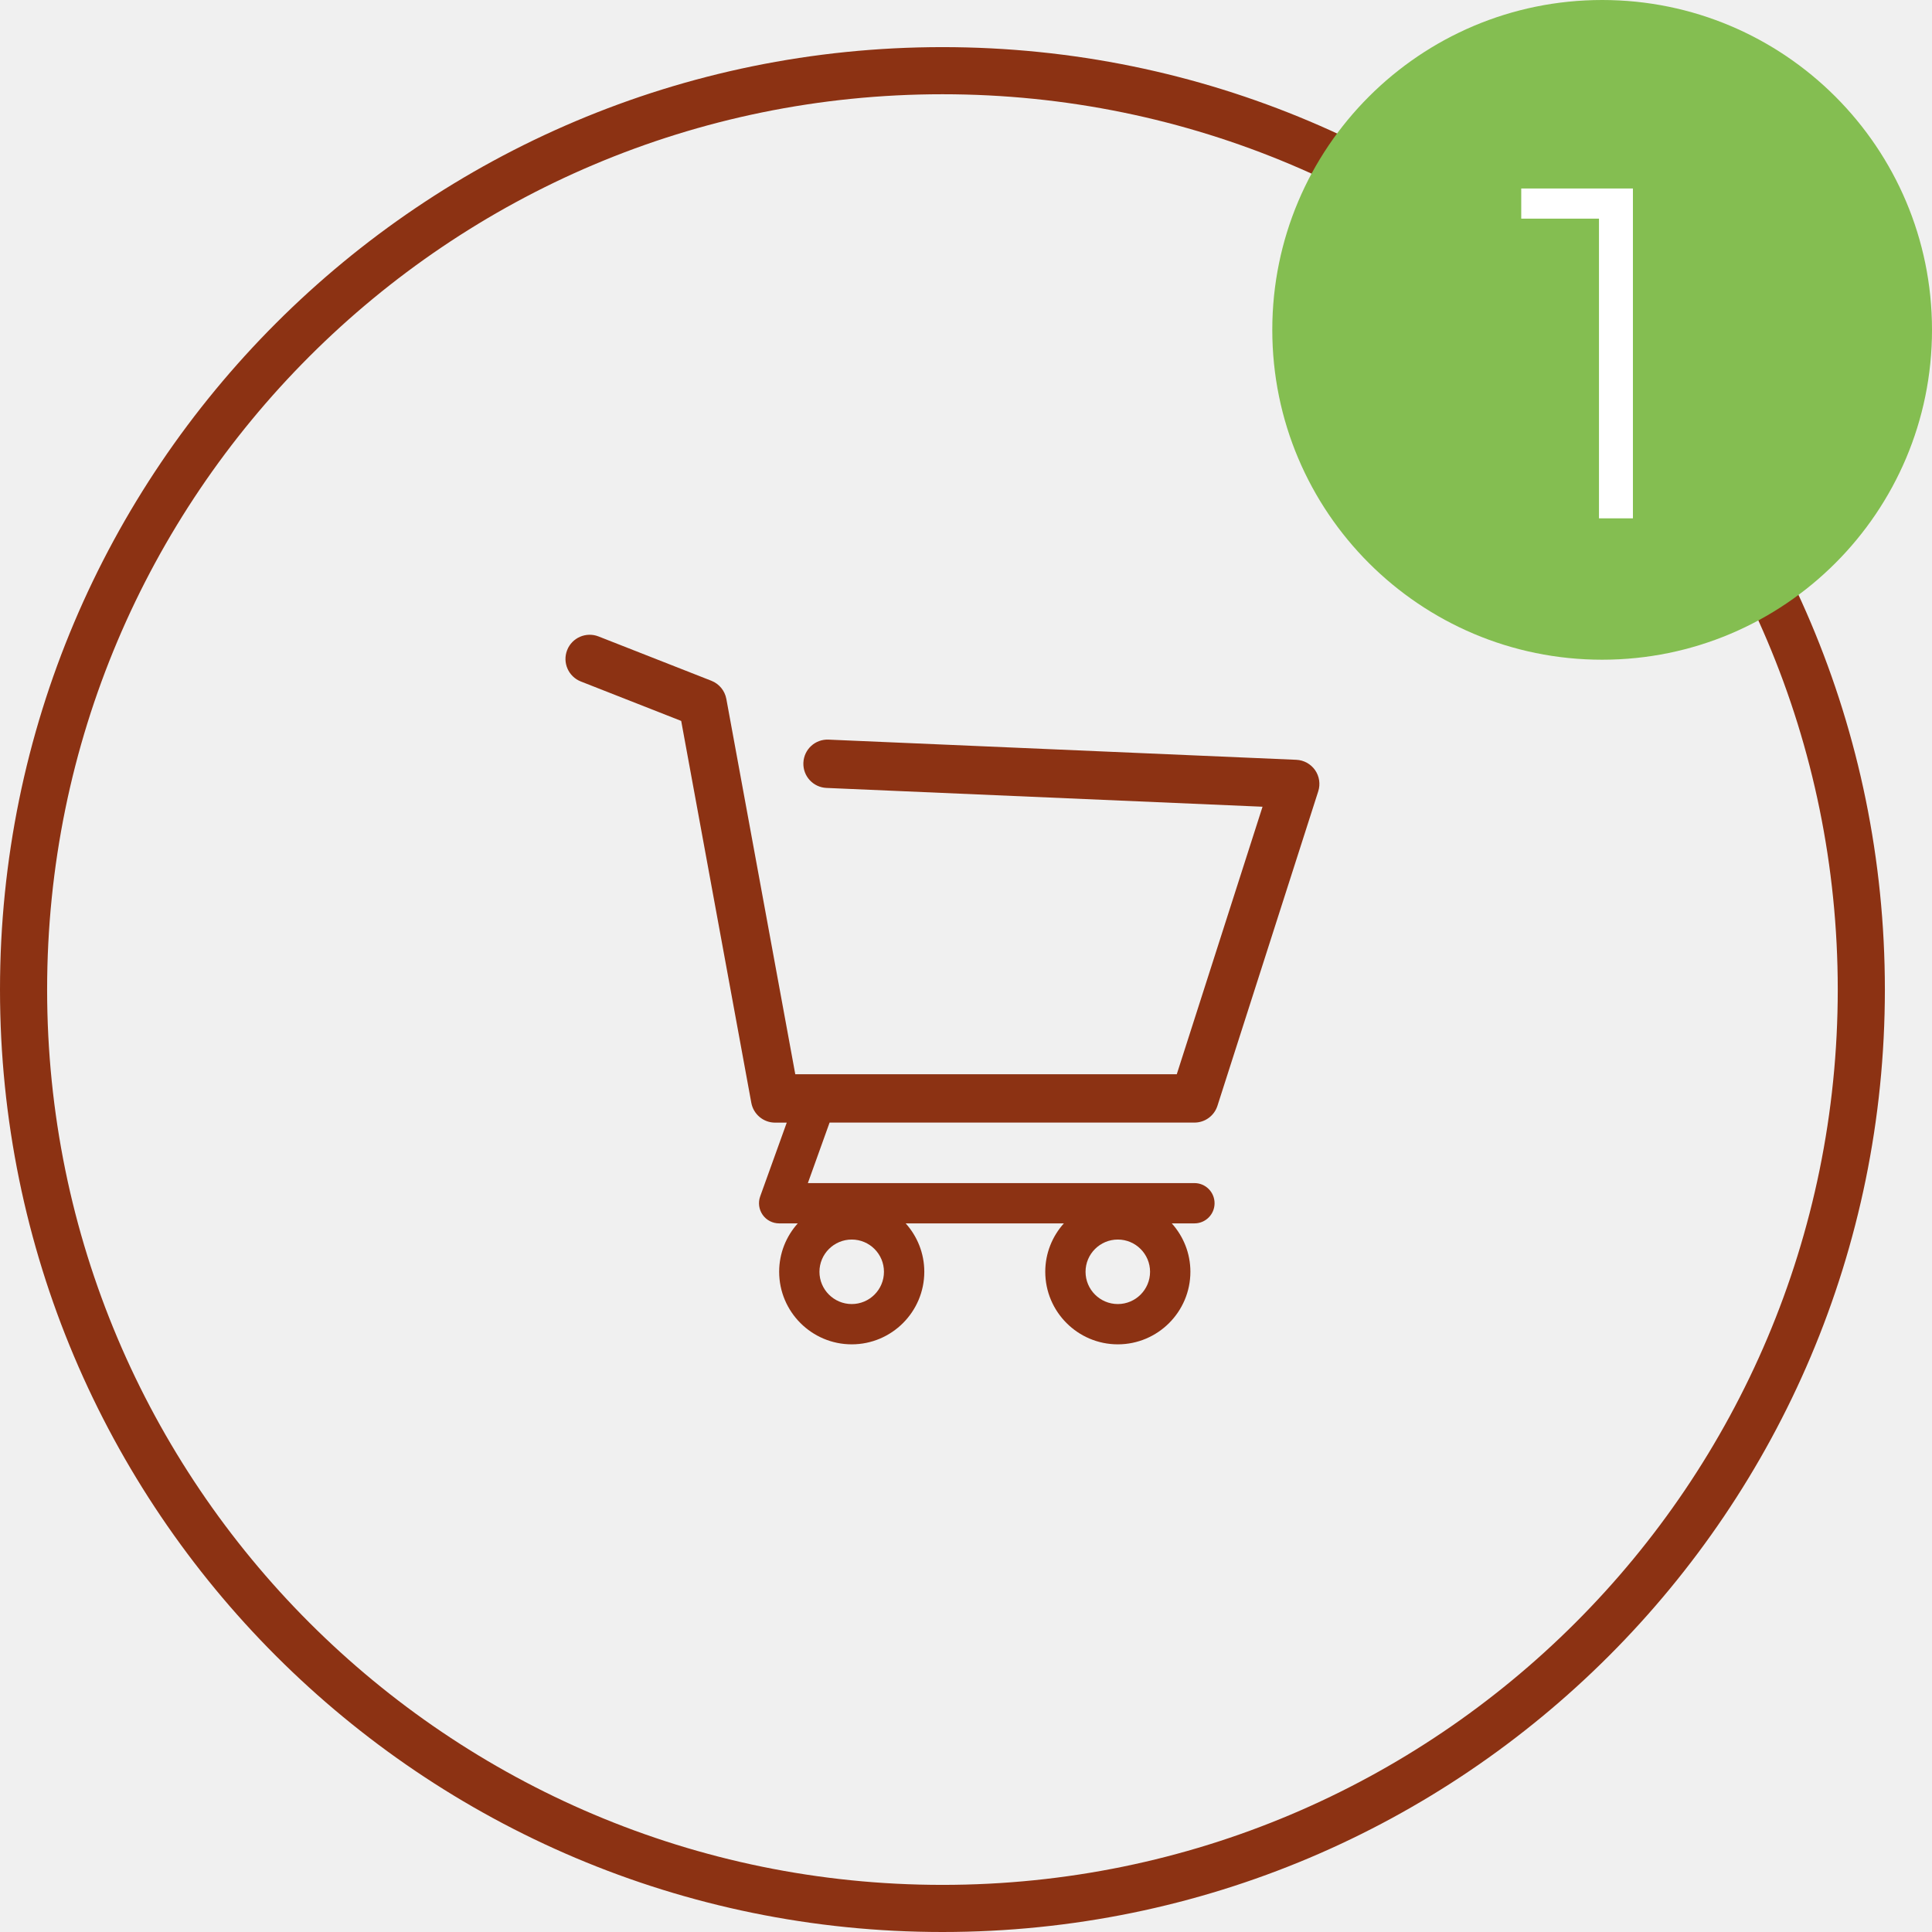
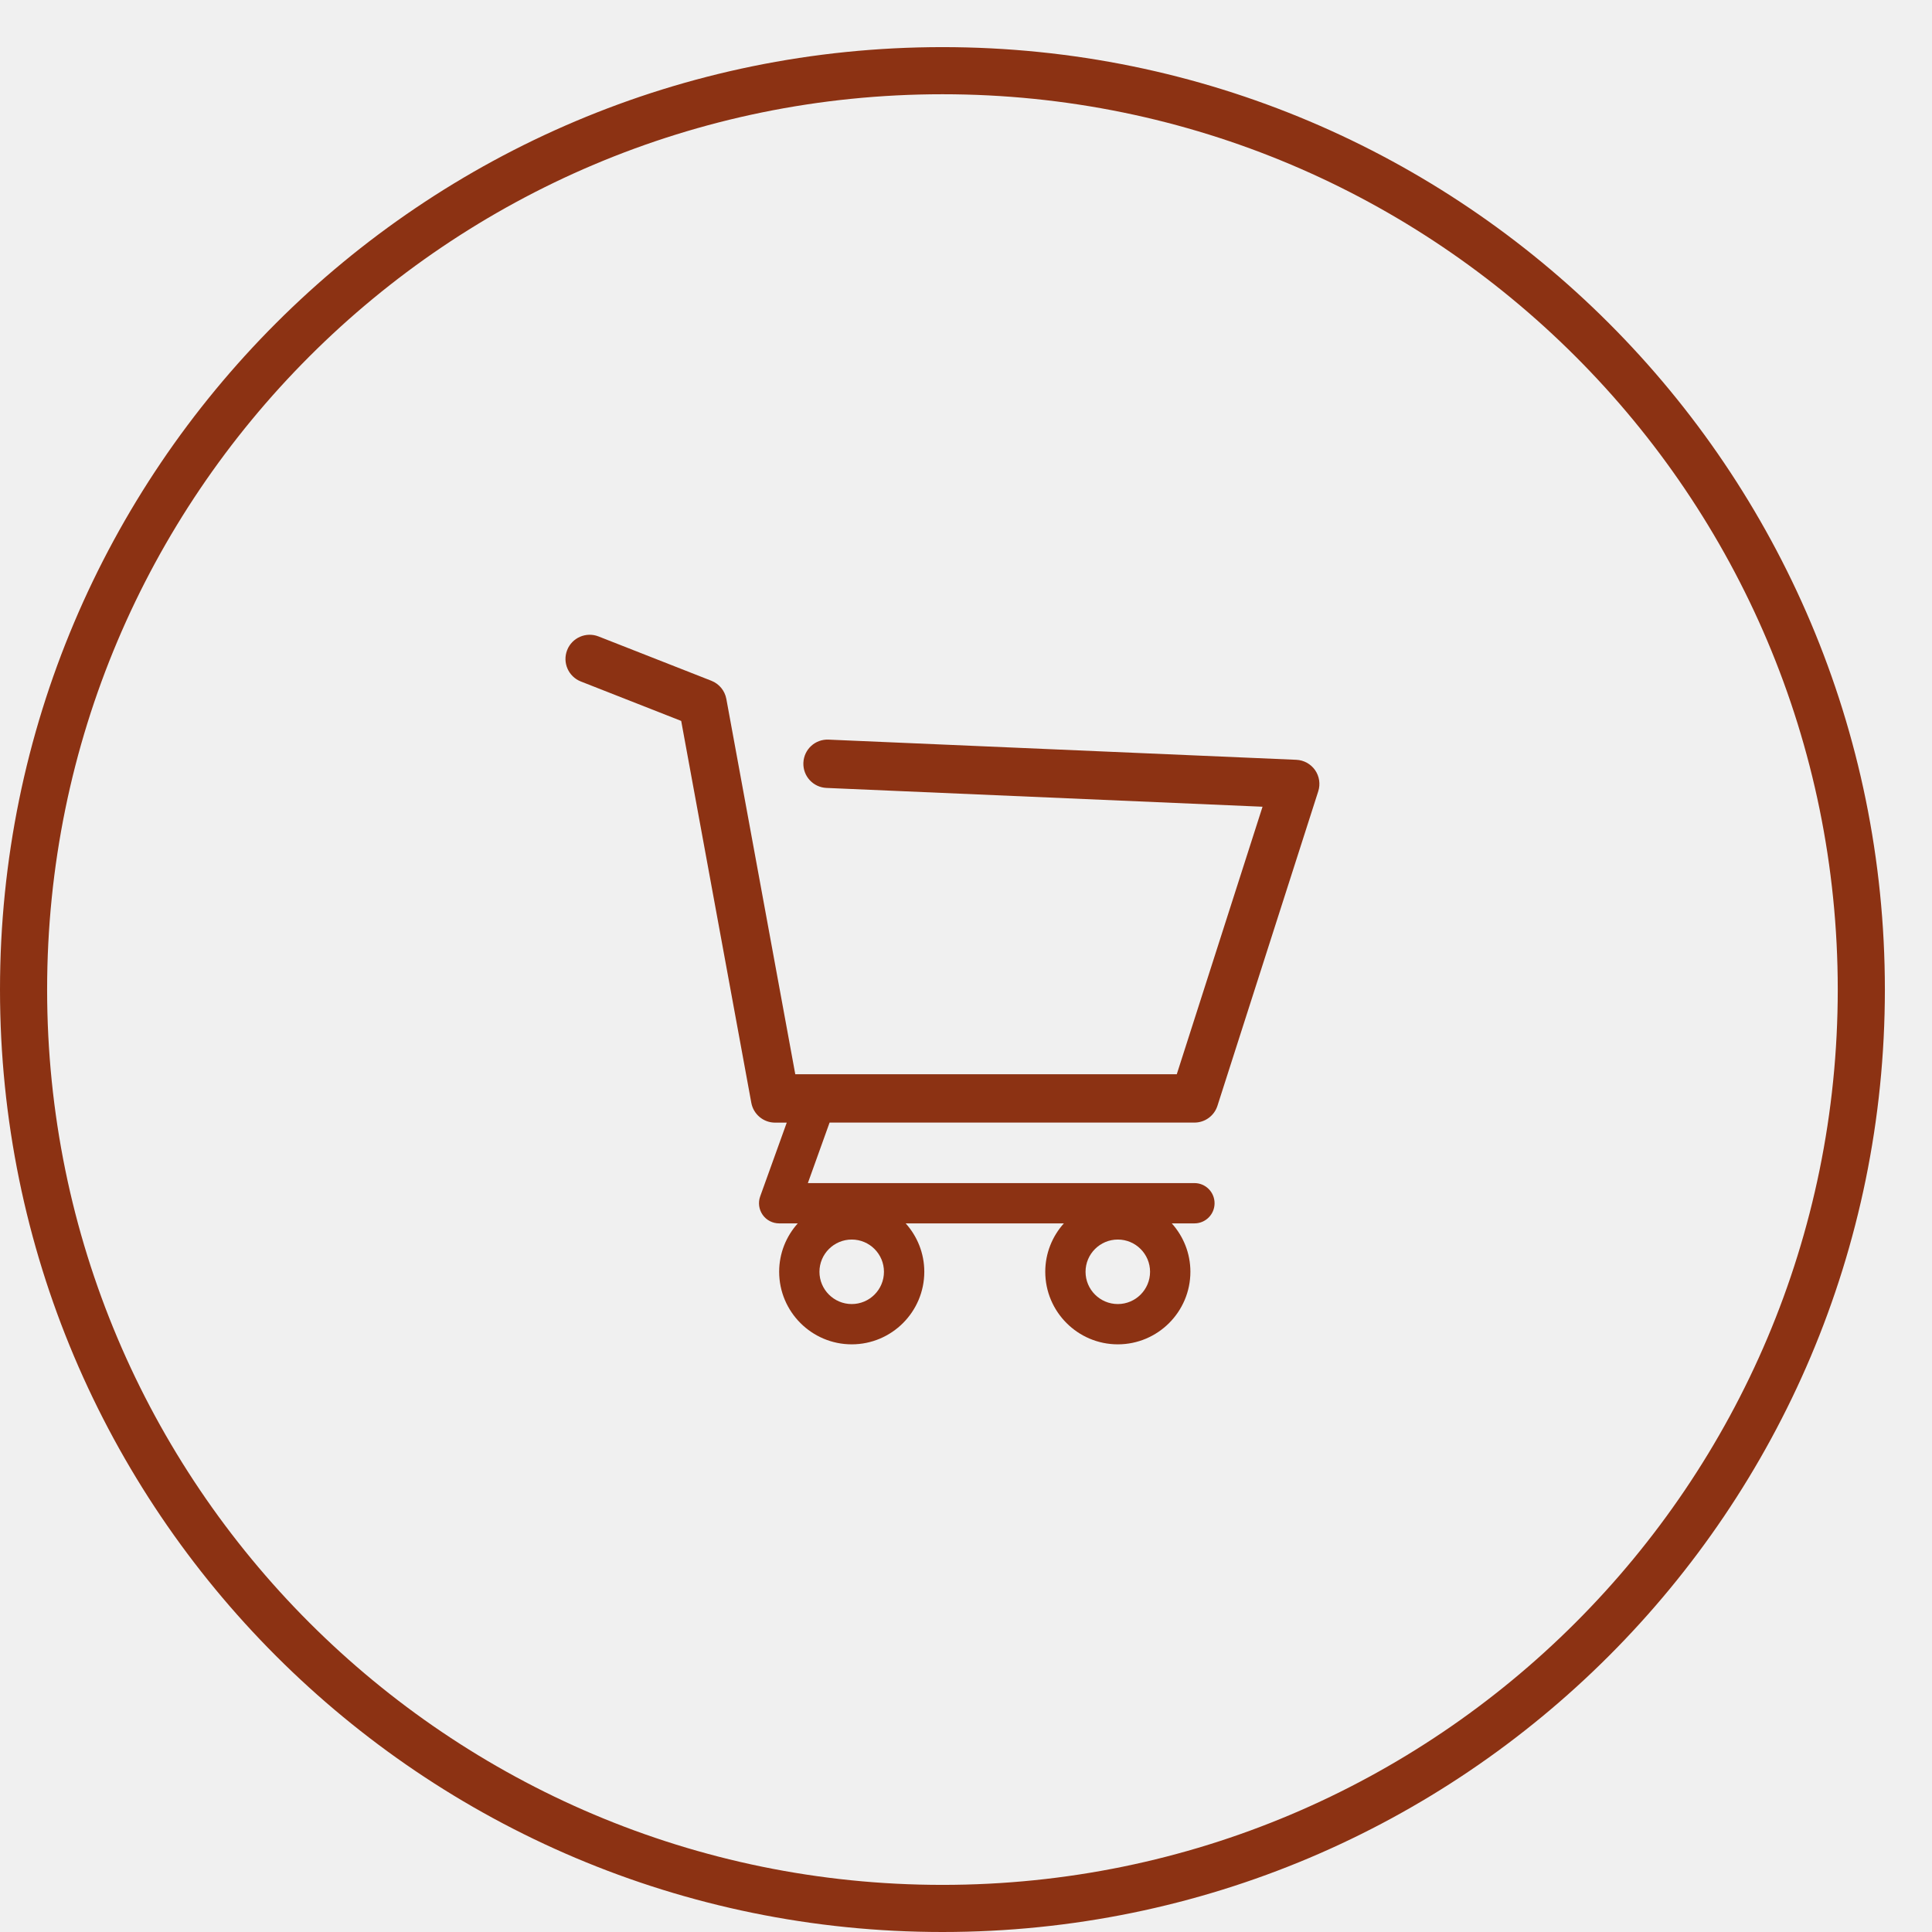
<svg xmlns="http://www.w3.org/2000/svg" width="41" height="41" viewBox="0 0 41 41" fill="none">
  <g clip-path="url(#clip0_8428_7248)">
    <path d="M27.908 16.343C27.816 16.212 27.669 16.131 27.509 16.124L17.584 15.696C17.299 15.683 17.061 15.903 17.049 16.187C17.037 16.47 17.256 16.709 17.54 16.721L26.793 17.12L24.973 22.797H16.877L15.414 14.832C15.382 14.658 15.262 14.512 15.097 14.447L12.701 13.506C12.437 13.403 12.139 13.533 12.036 13.796C11.932 14.06 12.062 14.358 12.326 14.462L14.456 15.299L15.944 23.403C15.989 23.647 16.201 23.824 16.449 23.824H16.696L16.132 25.39C16.085 25.521 16.105 25.667 16.185 25.781C16.265 25.895 16.396 25.962 16.535 25.962H16.93C16.685 26.235 16.535 26.594 16.535 26.989C16.535 27.838 17.226 28.529 18.075 28.529C18.924 28.529 19.615 27.838 19.615 26.989C19.615 26.594 19.465 26.235 19.22 25.962H22.577C22.332 26.235 22.182 26.594 22.182 26.989C22.182 27.838 22.873 28.529 23.722 28.529C24.571 28.529 25.262 27.838 25.262 26.989C25.262 26.594 25.112 26.235 24.867 25.962H25.348C25.584 25.962 25.775 25.771 25.775 25.535C25.775 25.298 25.584 25.107 25.348 25.107H17.144L17.605 23.823H25.348C25.571 23.823 25.768 23.679 25.836 23.467L27.975 16.793C28.024 16.641 27.999 16.474 27.908 16.343ZM18.075 27.674C17.698 27.674 17.39 27.367 17.39 26.989C17.39 26.612 17.698 26.305 18.075 26.305C18.453 26.305 18.759 26.612 18.759 26.989C18.759 27.367 18.453 27.674 18.075 27.674ZM23.722 27.674C23.344 27.674 23.037 27.367 23.037 26.989C23.037 26.612 23.344 26.305 23.722 26.305C24.099 26.305 24.406 26.612 24.406 26.989C24.406 27.367 24.099 27.674 23.722 27.674Z" fill="#8C3213" />
  </g>
  <circle cx="20" cy="21" r="19.5" stroke="#8C3213" />
-   <circle cx="34" cy="7" r="7" fill="#84BE51" />
-   <path d="M34.653 4V11H33.933V4.64H32.283V4H34.653Z" fill="white" />
  <defs>
    <clipPath id="clip0_8428_7248">
      <rect width="16" height="16" fill="white" transform="translate(12 13)" />
    </clipPath>
  </defs>
</svg>
